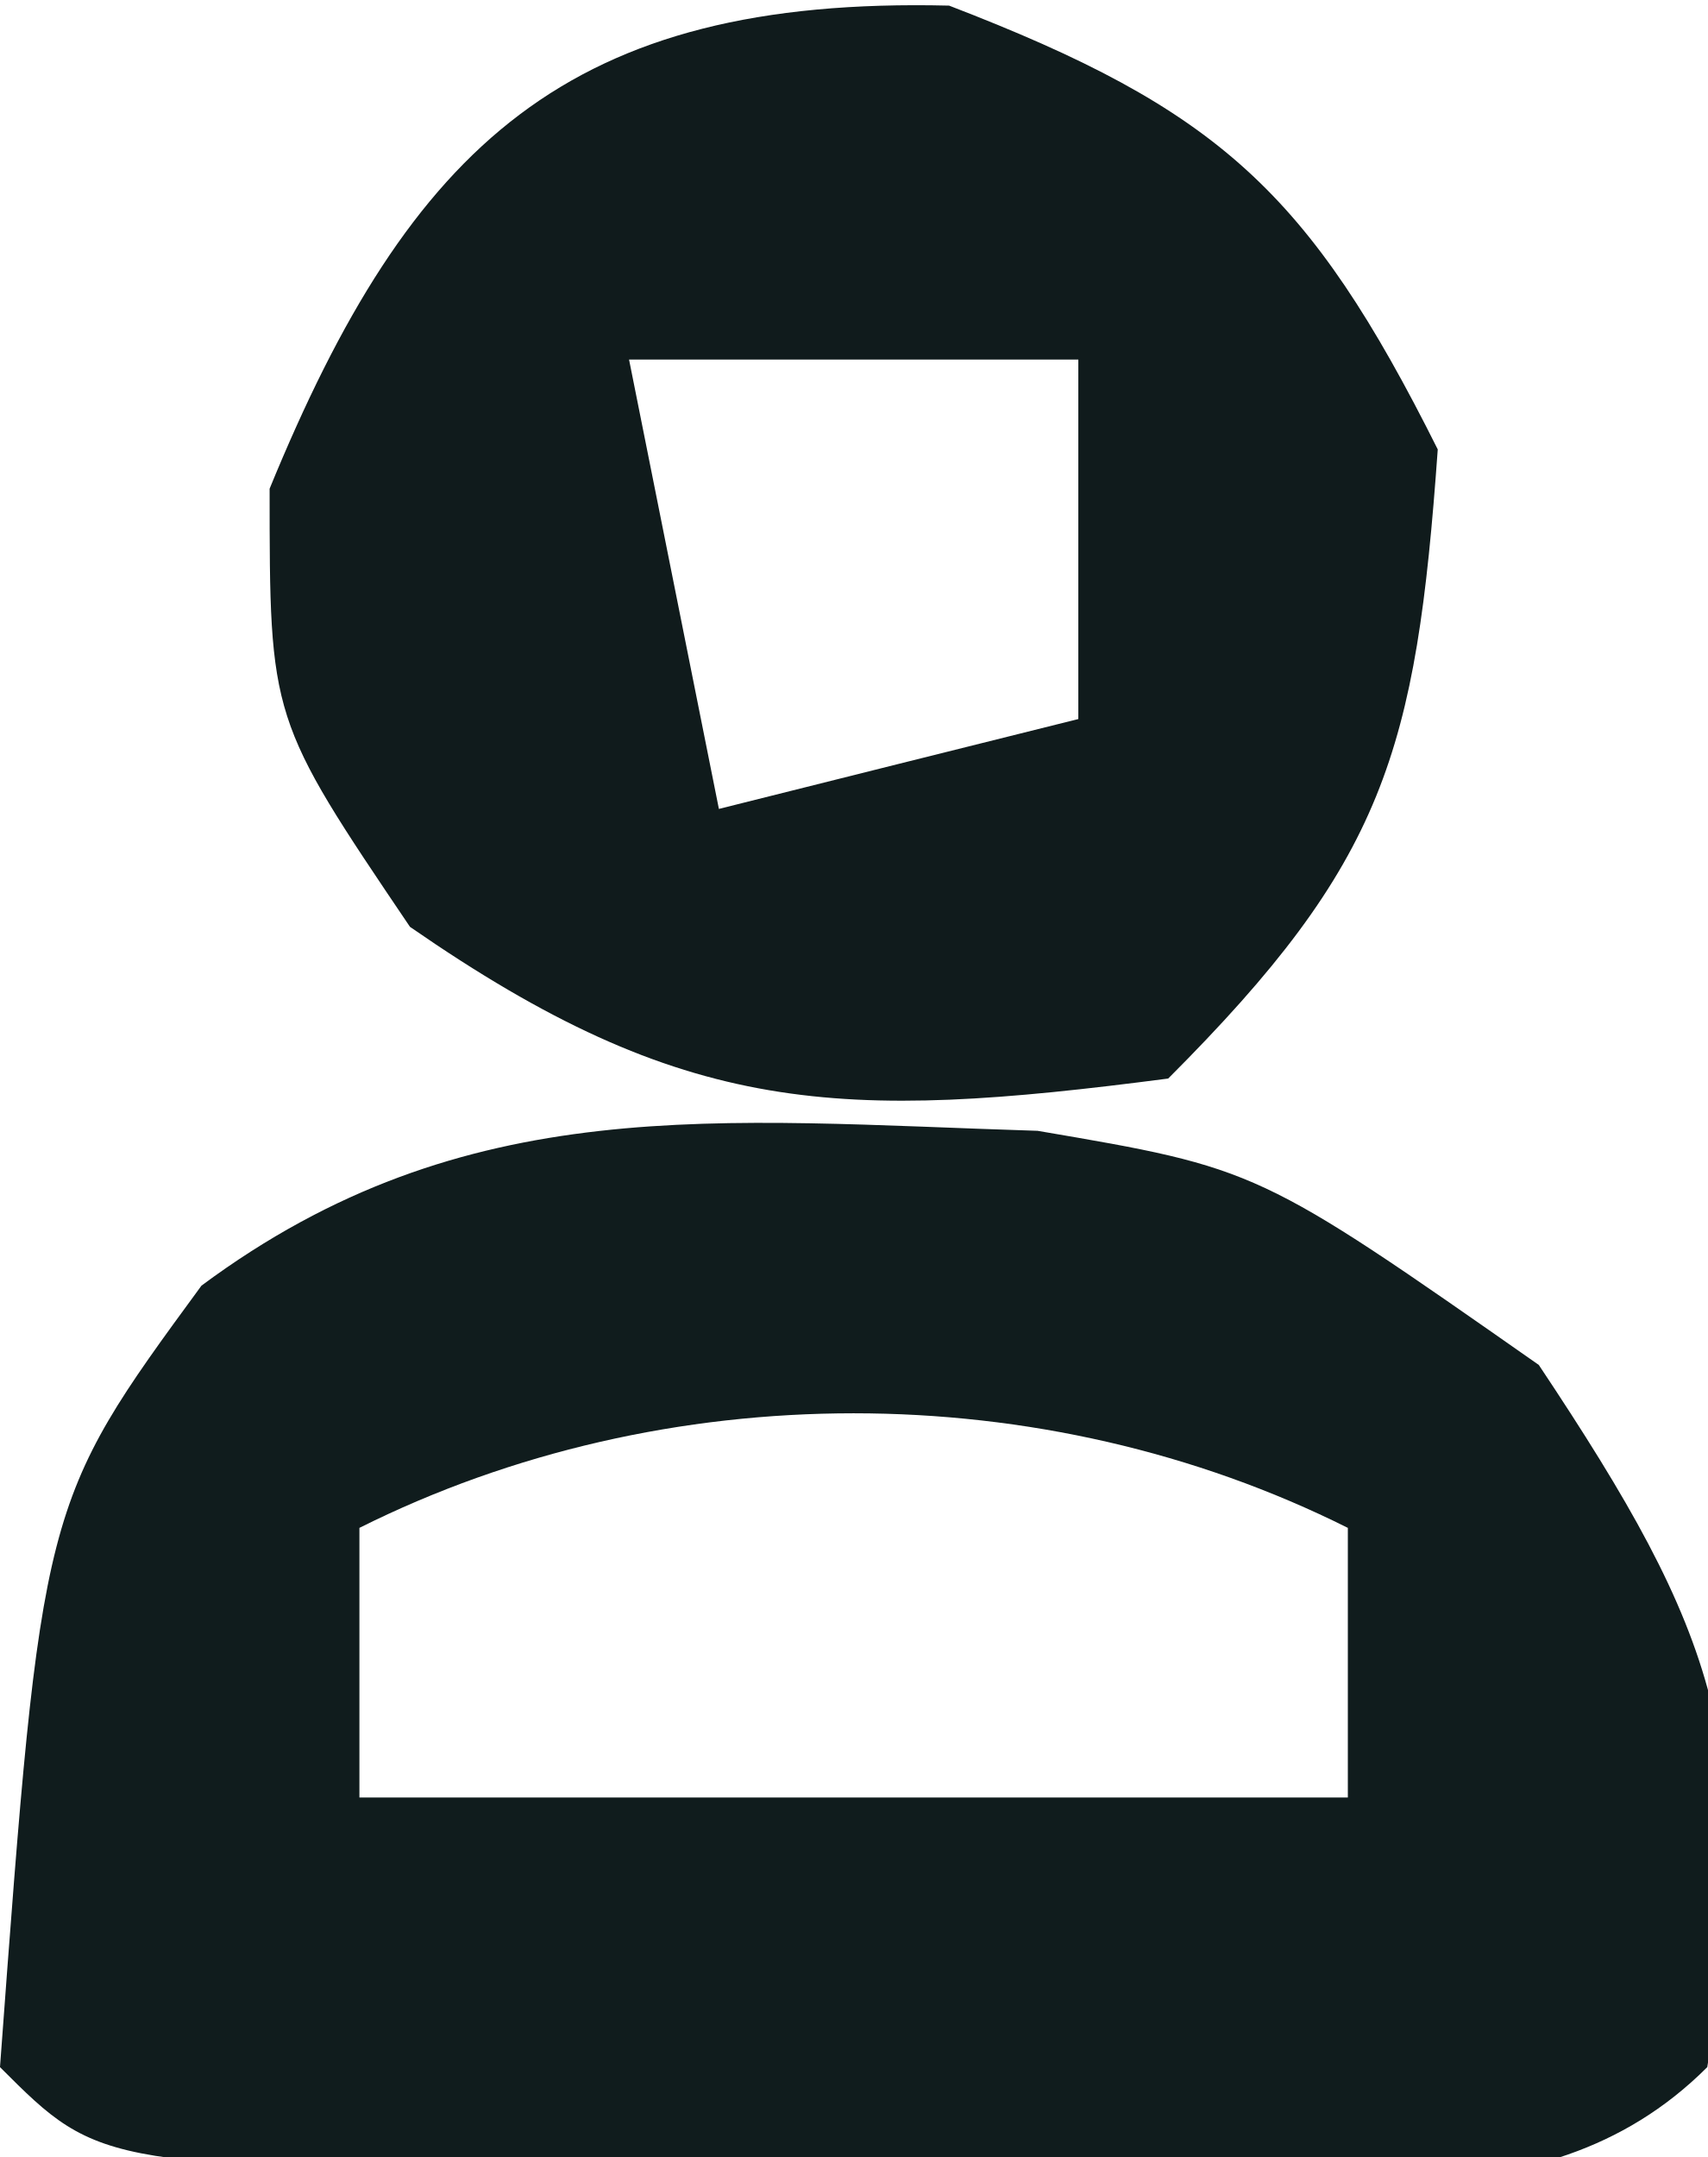
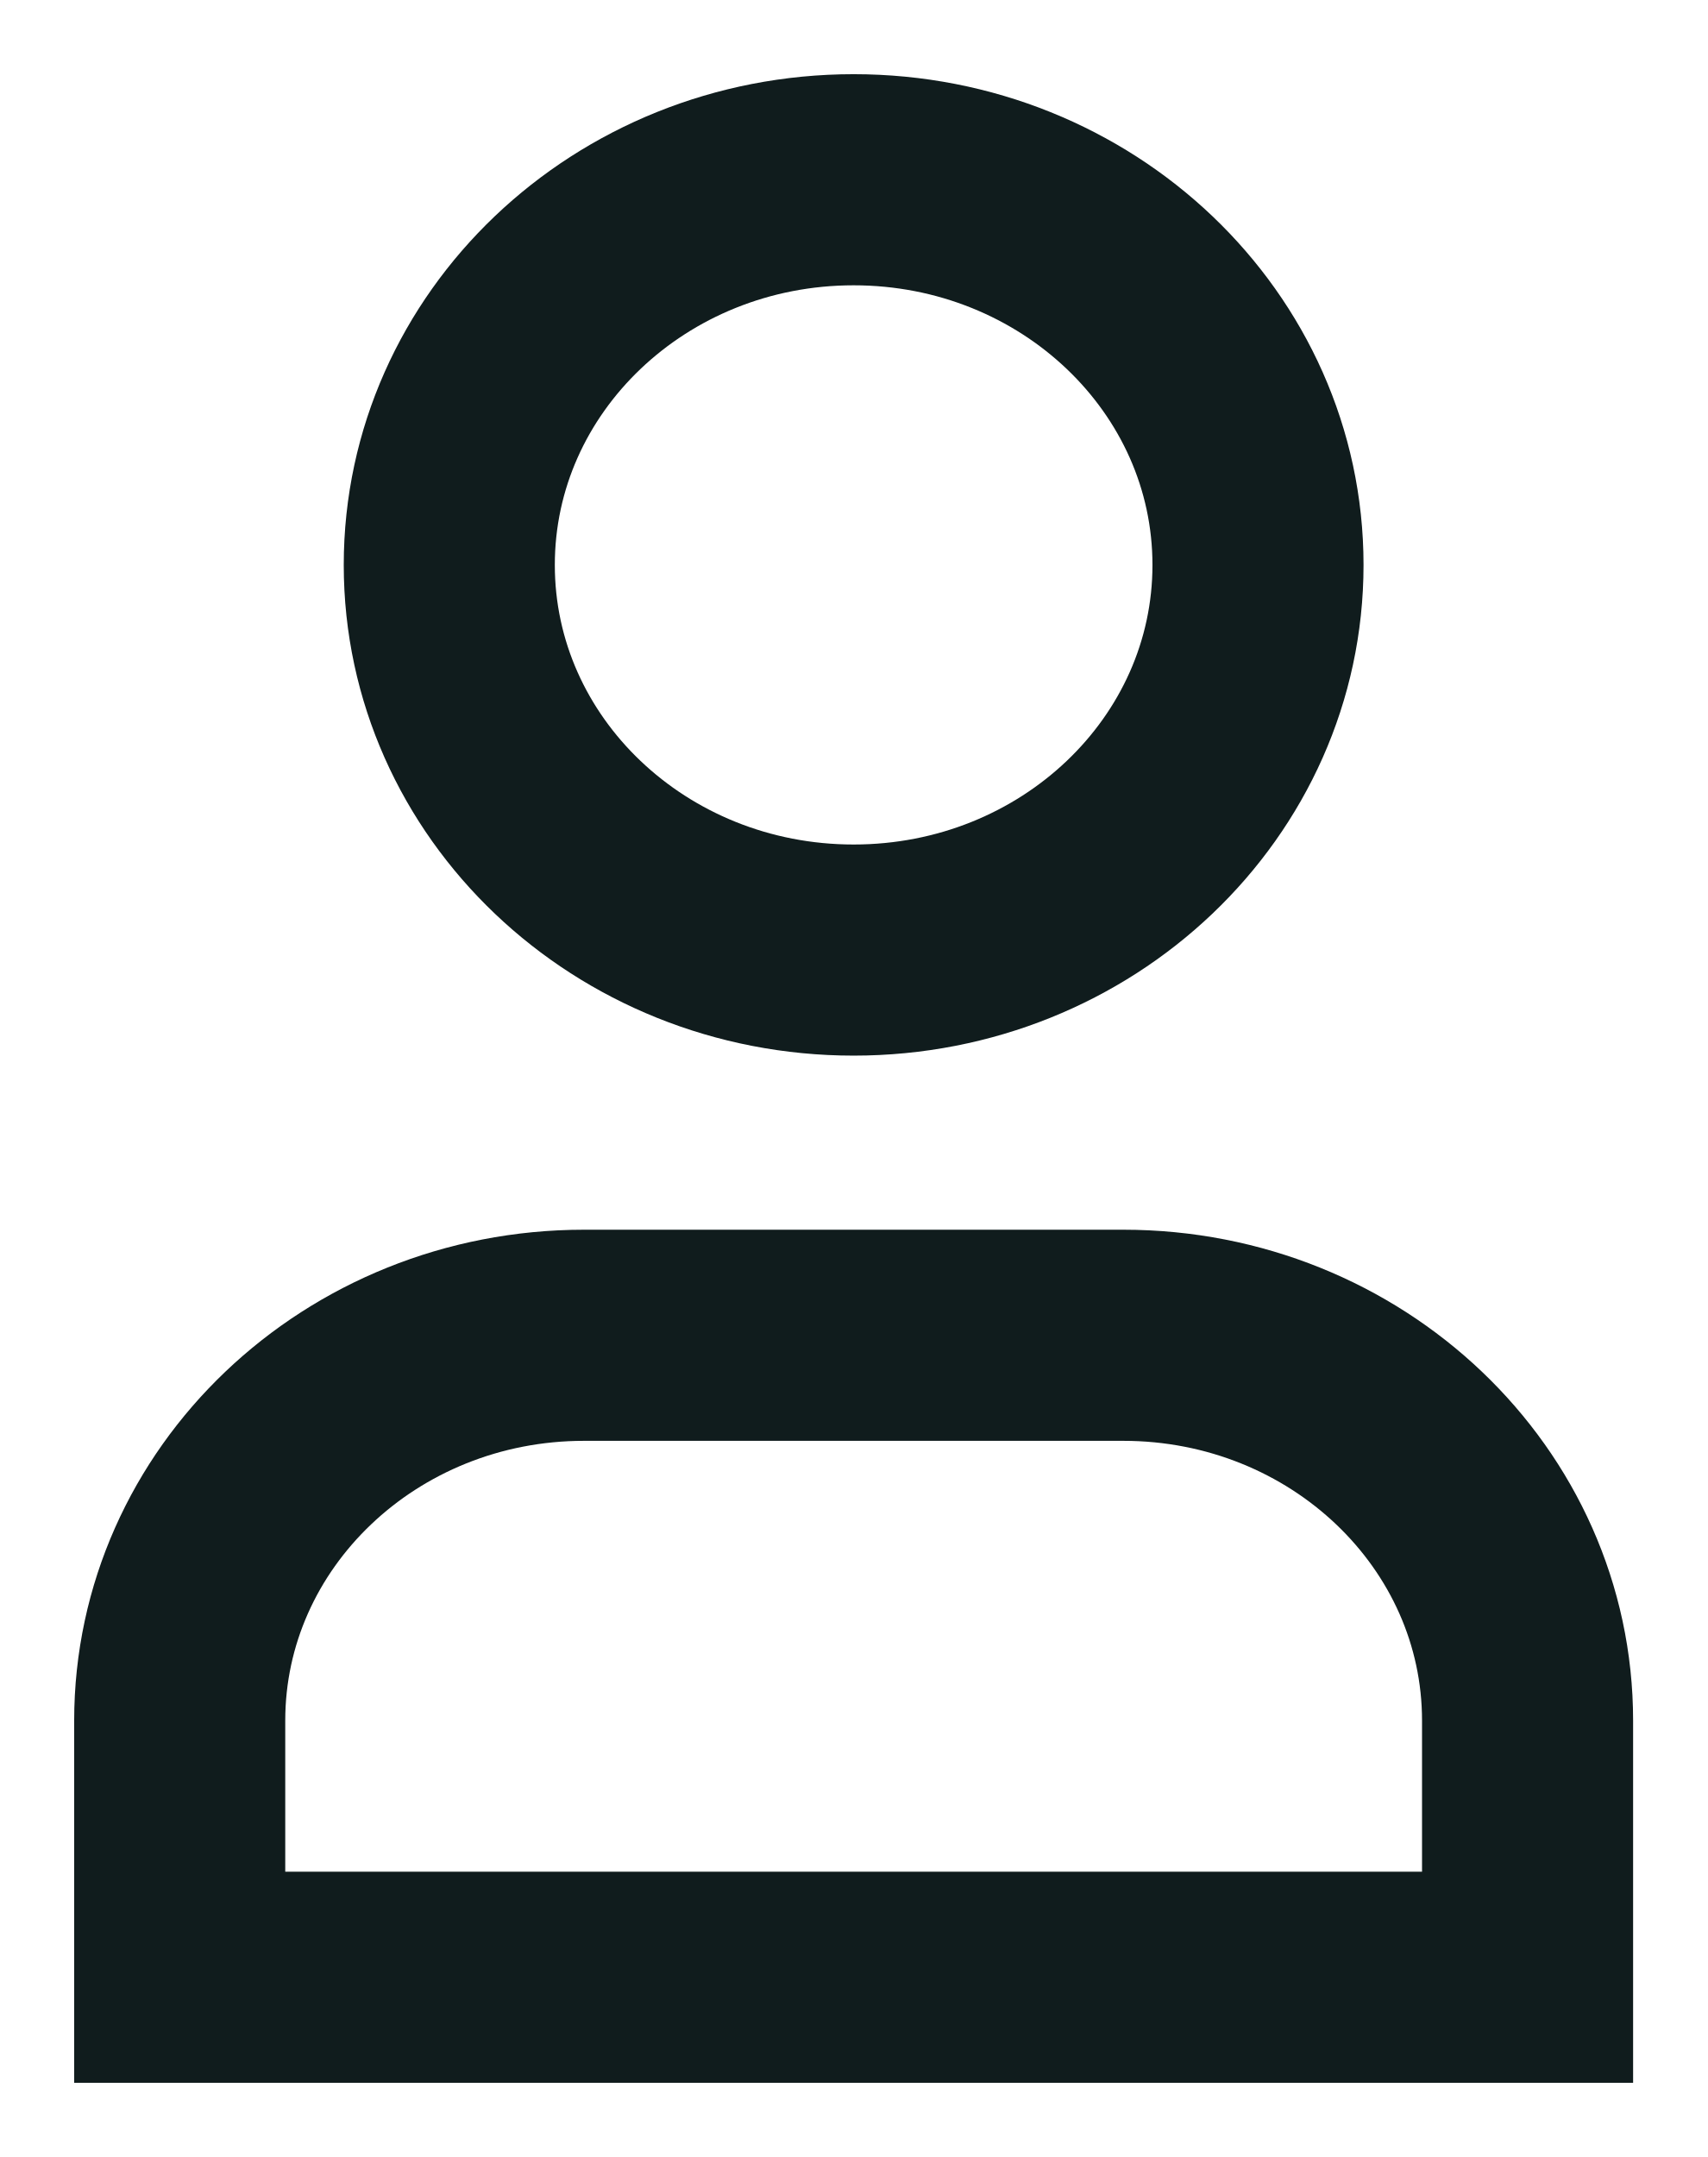
- <svg xmlns="http://www.w3.org/2000/svg" version="1.1" width="19" height="24">
-   <path d="M0 0 C2.453 0.418 2.453 0.418 5.578 2.605 C7.58 5.609 8.04 6.898 7.453 10.418 C5.568 12.303 2.875 11.55 0.371 11.555 C-0.427 11.551 -1.225 11.547 -2.047 11.543 C-2.845 11.547 -3.643 11.551 -4.465 11.555 C-10.42 11.545 -10.42 11.545 -11.547 10.418 C-11.083 4.149 -11.083 4.149 -9.305 1.723 C-6.364 -0.46 -3.547 -0.109 0 0 Z M-7.547 4.418 C-7.547 5.408 -7.547 6.398 -7.547 7.418 C-3.917 7.418 -0.287 7.418 3.453 7.418 C3.453 6.428 3.453 5.438 3.453 4.418 C0.054 2.718 -4.148 2.718 -7.547 4.418 Z " fill="#101C1D" transform="translate(11.54688,12.58203)" />
-   <path d="M0 0 C2.998 1.153 4.003 2.069 5.438 4.938 C5.197 8.308 4.85 9.525 2.438 11.938 C-1.218 12.414 -2.937 12.371 -6 10.25 C-7.562 7.938 -7.562 7.938 -7.562 5.375 C-5.989 1.54 -4.231 -0.103 0 0 Z M-3.562 3.938 C-3.232 5.588 -2.902 7.237 -2.562 8.938 C-1.242 8.607 0.077 8.277 1.438 7.938 C1.438 6.617 1.438 5.298 1.438 3.938 C-0.212 3.938 -1.863 3.938 -3.562 3.938 Z " fill="#101B1C" transform="translate(10.5625,0.0625)" />
+ <svg xmlns="http://www.w3.org/2000/svg" width="19" height="24" viewBox="0 0 19 24" fill="none">
+   <path fill-rule="evenodd" clip-rule="evenodd" d="M14 6.286C14 8.653 11.986 10.571 9.5 10.571C7.014 10.571 5 8.653 5 6.286C5 3.919 7.014 2 9.5 2C11.986 2 14 3.919 14 6.286Z" stroke="#101C1D" stroke-width="2.349" stroke-linecap="square" />
+   <path fill-rule="evenodd" clip-rule="evenodd" d="M17 22H2C2 20.985 2 20.019 2 19.145C2 16.776 4.015 14.857 6.5 14.857H12.5C14.985 14.857 17 16.776 17 19.145C17 20.019 17 20.985 17 22Z" stroke="#101C1D" stroke-width="2.349" stroke-linecap="square" />
</svg>
